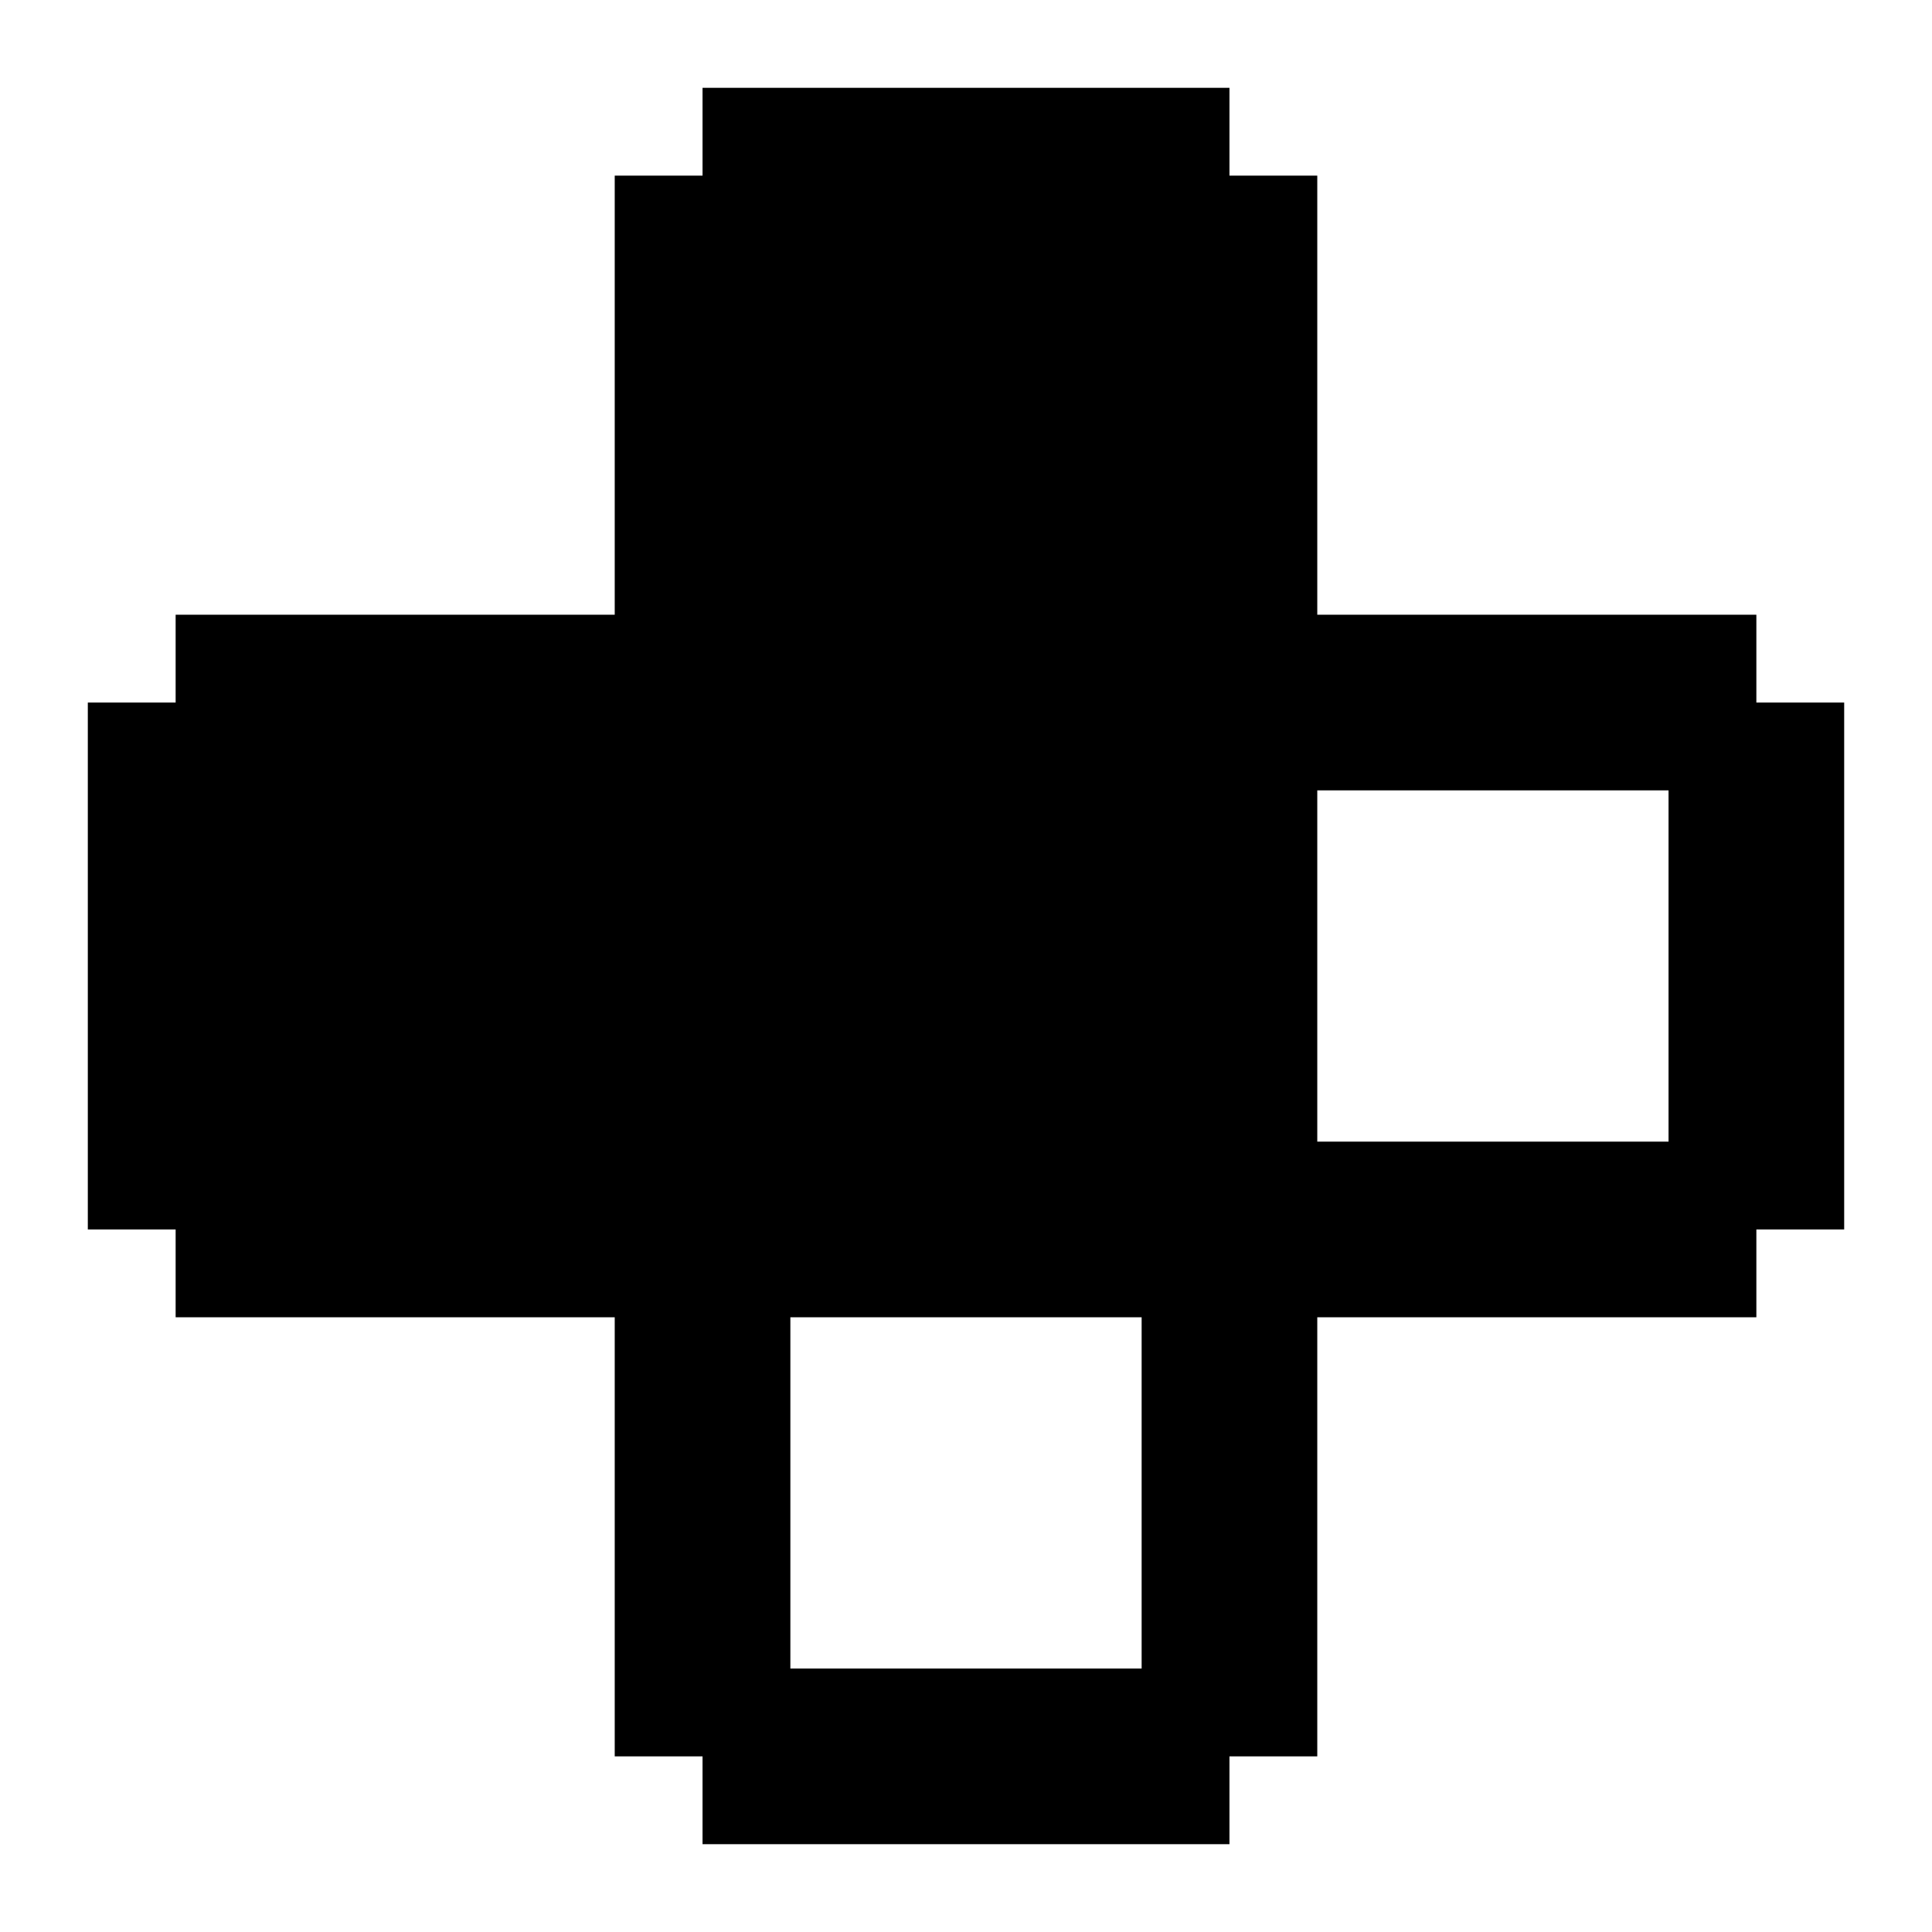
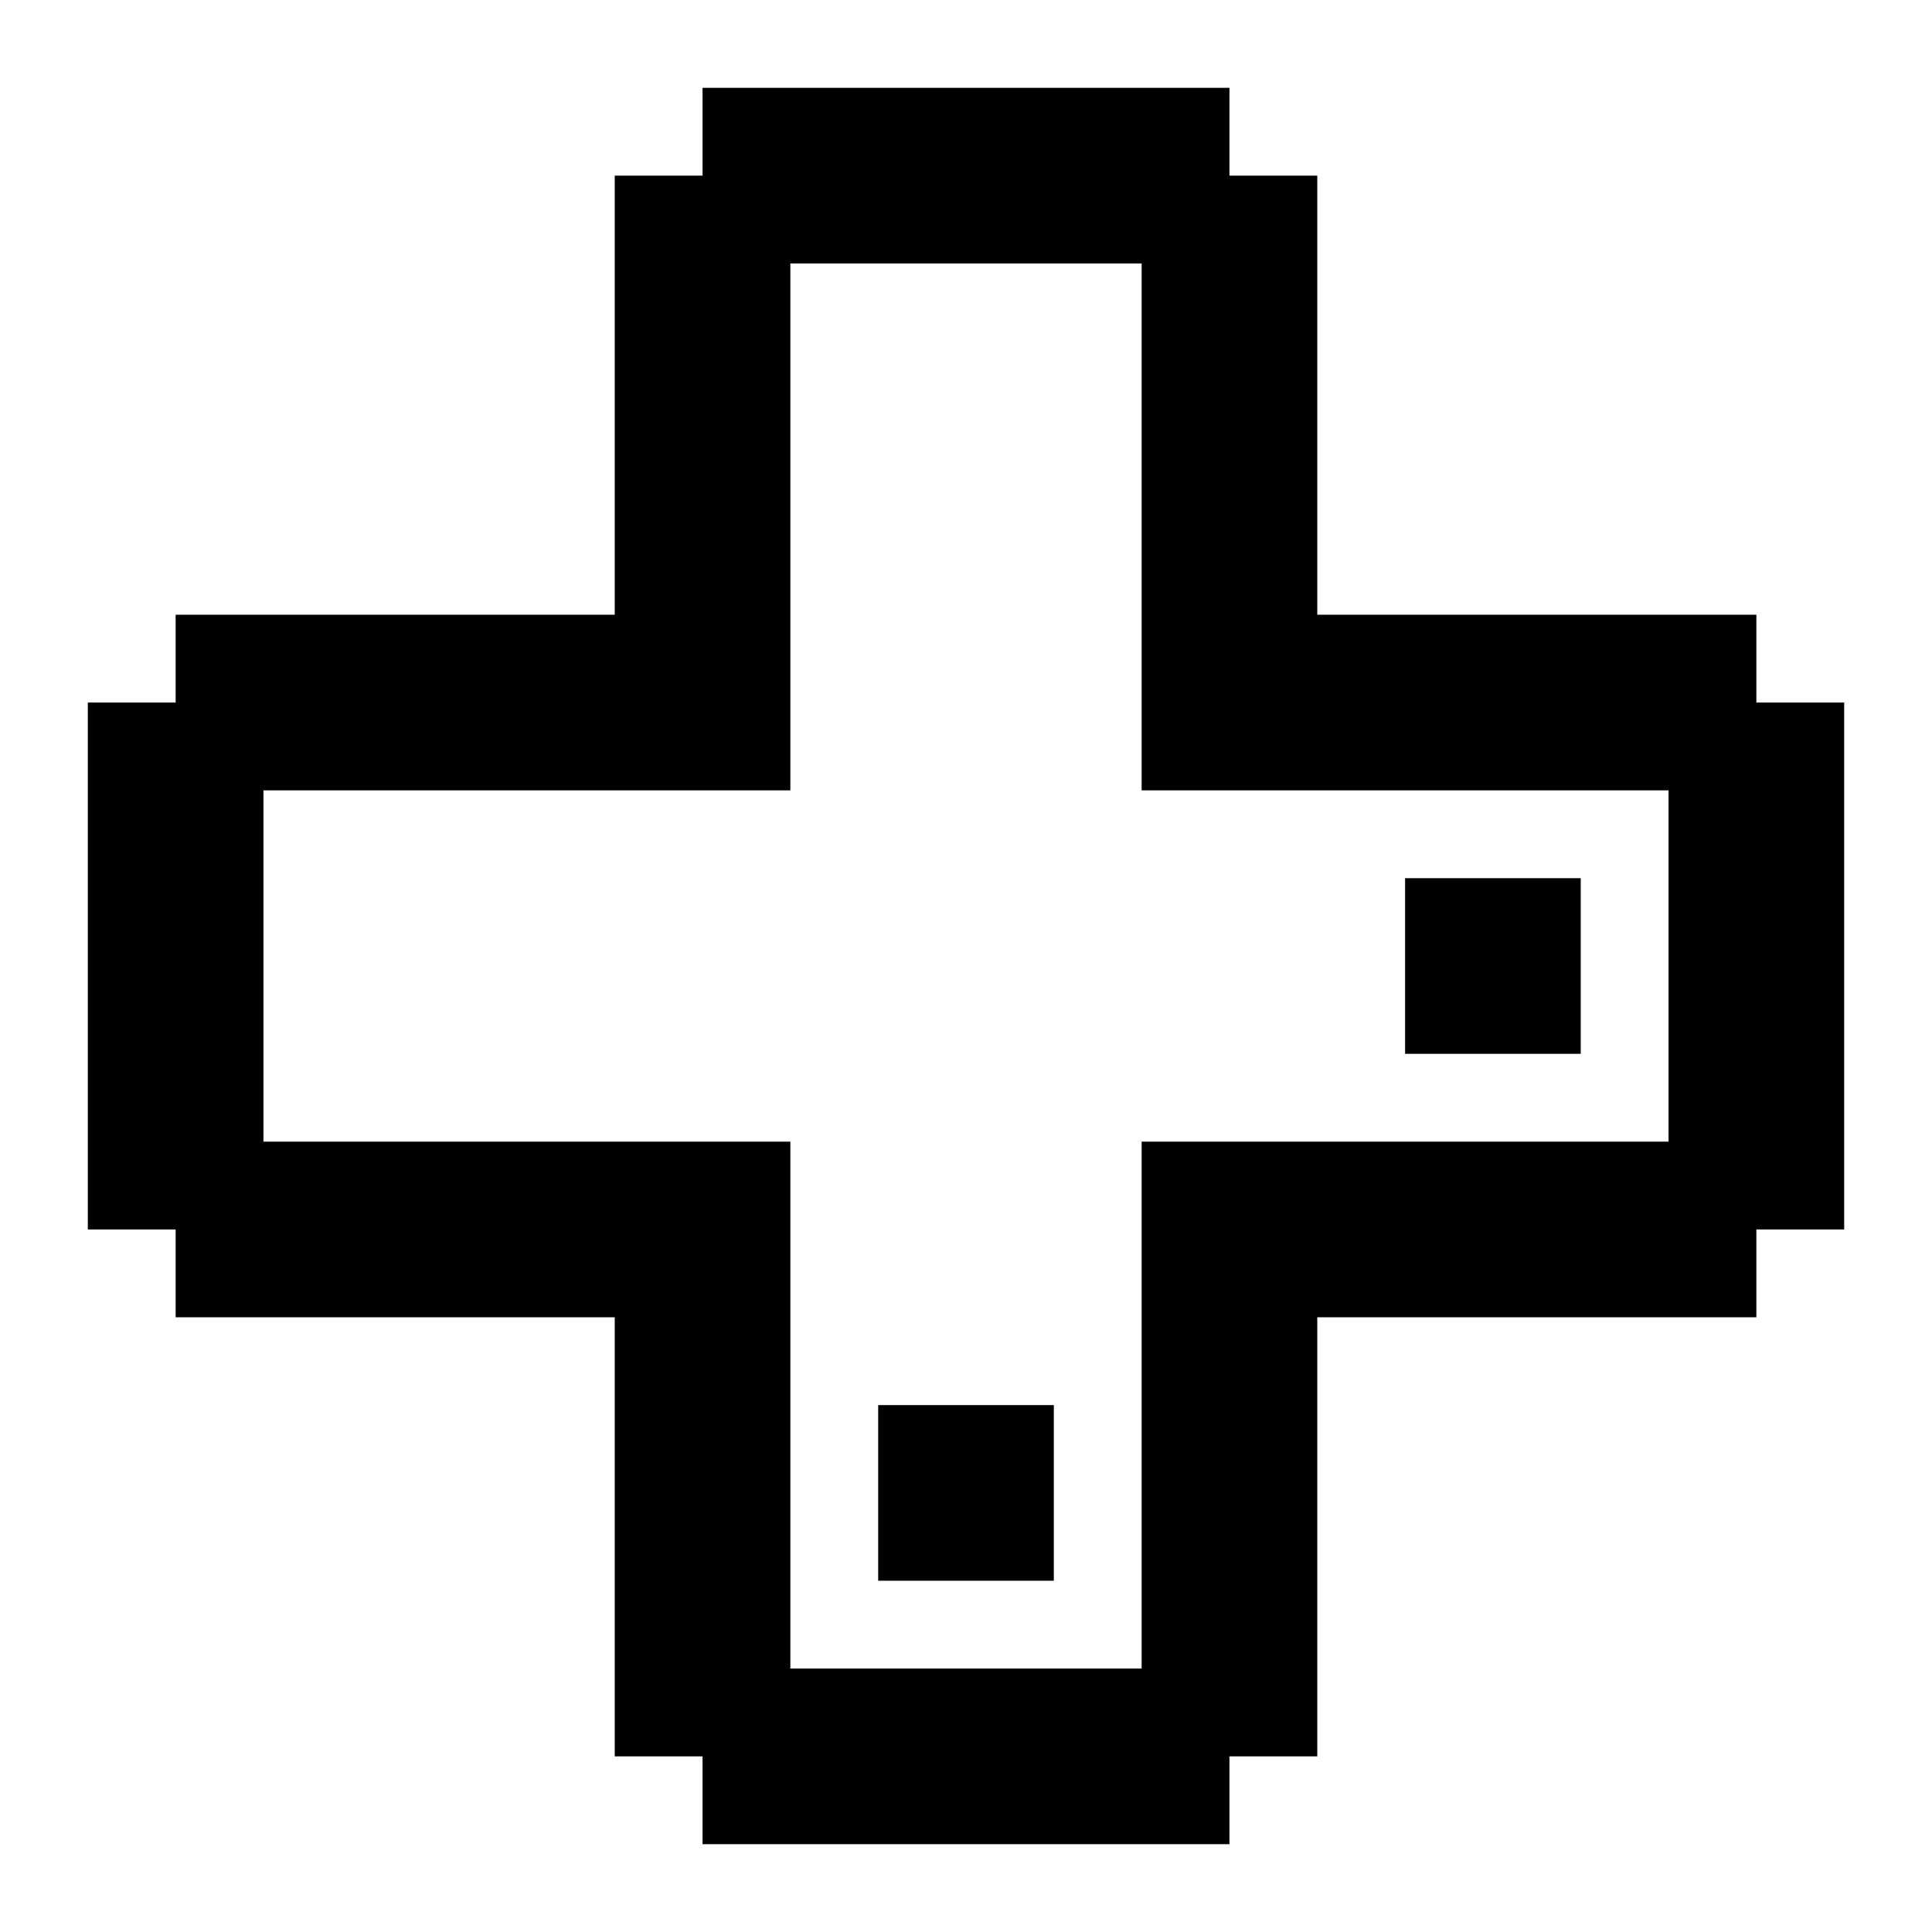
<svg xmlns="http://www.w3.org/2000/svg" id="memory-gamepad-down-right" viewBox="0 0 22 22">
-   <path d="M14 1V2H15V7H20V8H21V14H20V15H15V20H14V21H8V20H7V15H2V14H1V8H2V7H7V2H8V1H14M19 9H15V13H19V9M9 15V19H13V15H9Z" />
+   <path d="M18 12H16V10H18M12 18H10V16H12M14 21H8V20H7V15H2V14H1V8H2V7H7V2H8V1H14V2H15V7H20V8H21V14H20V15H15V20H14M13 19V13H19V9H13V3H9V9H3V13H9V19Z" />
</svg>
